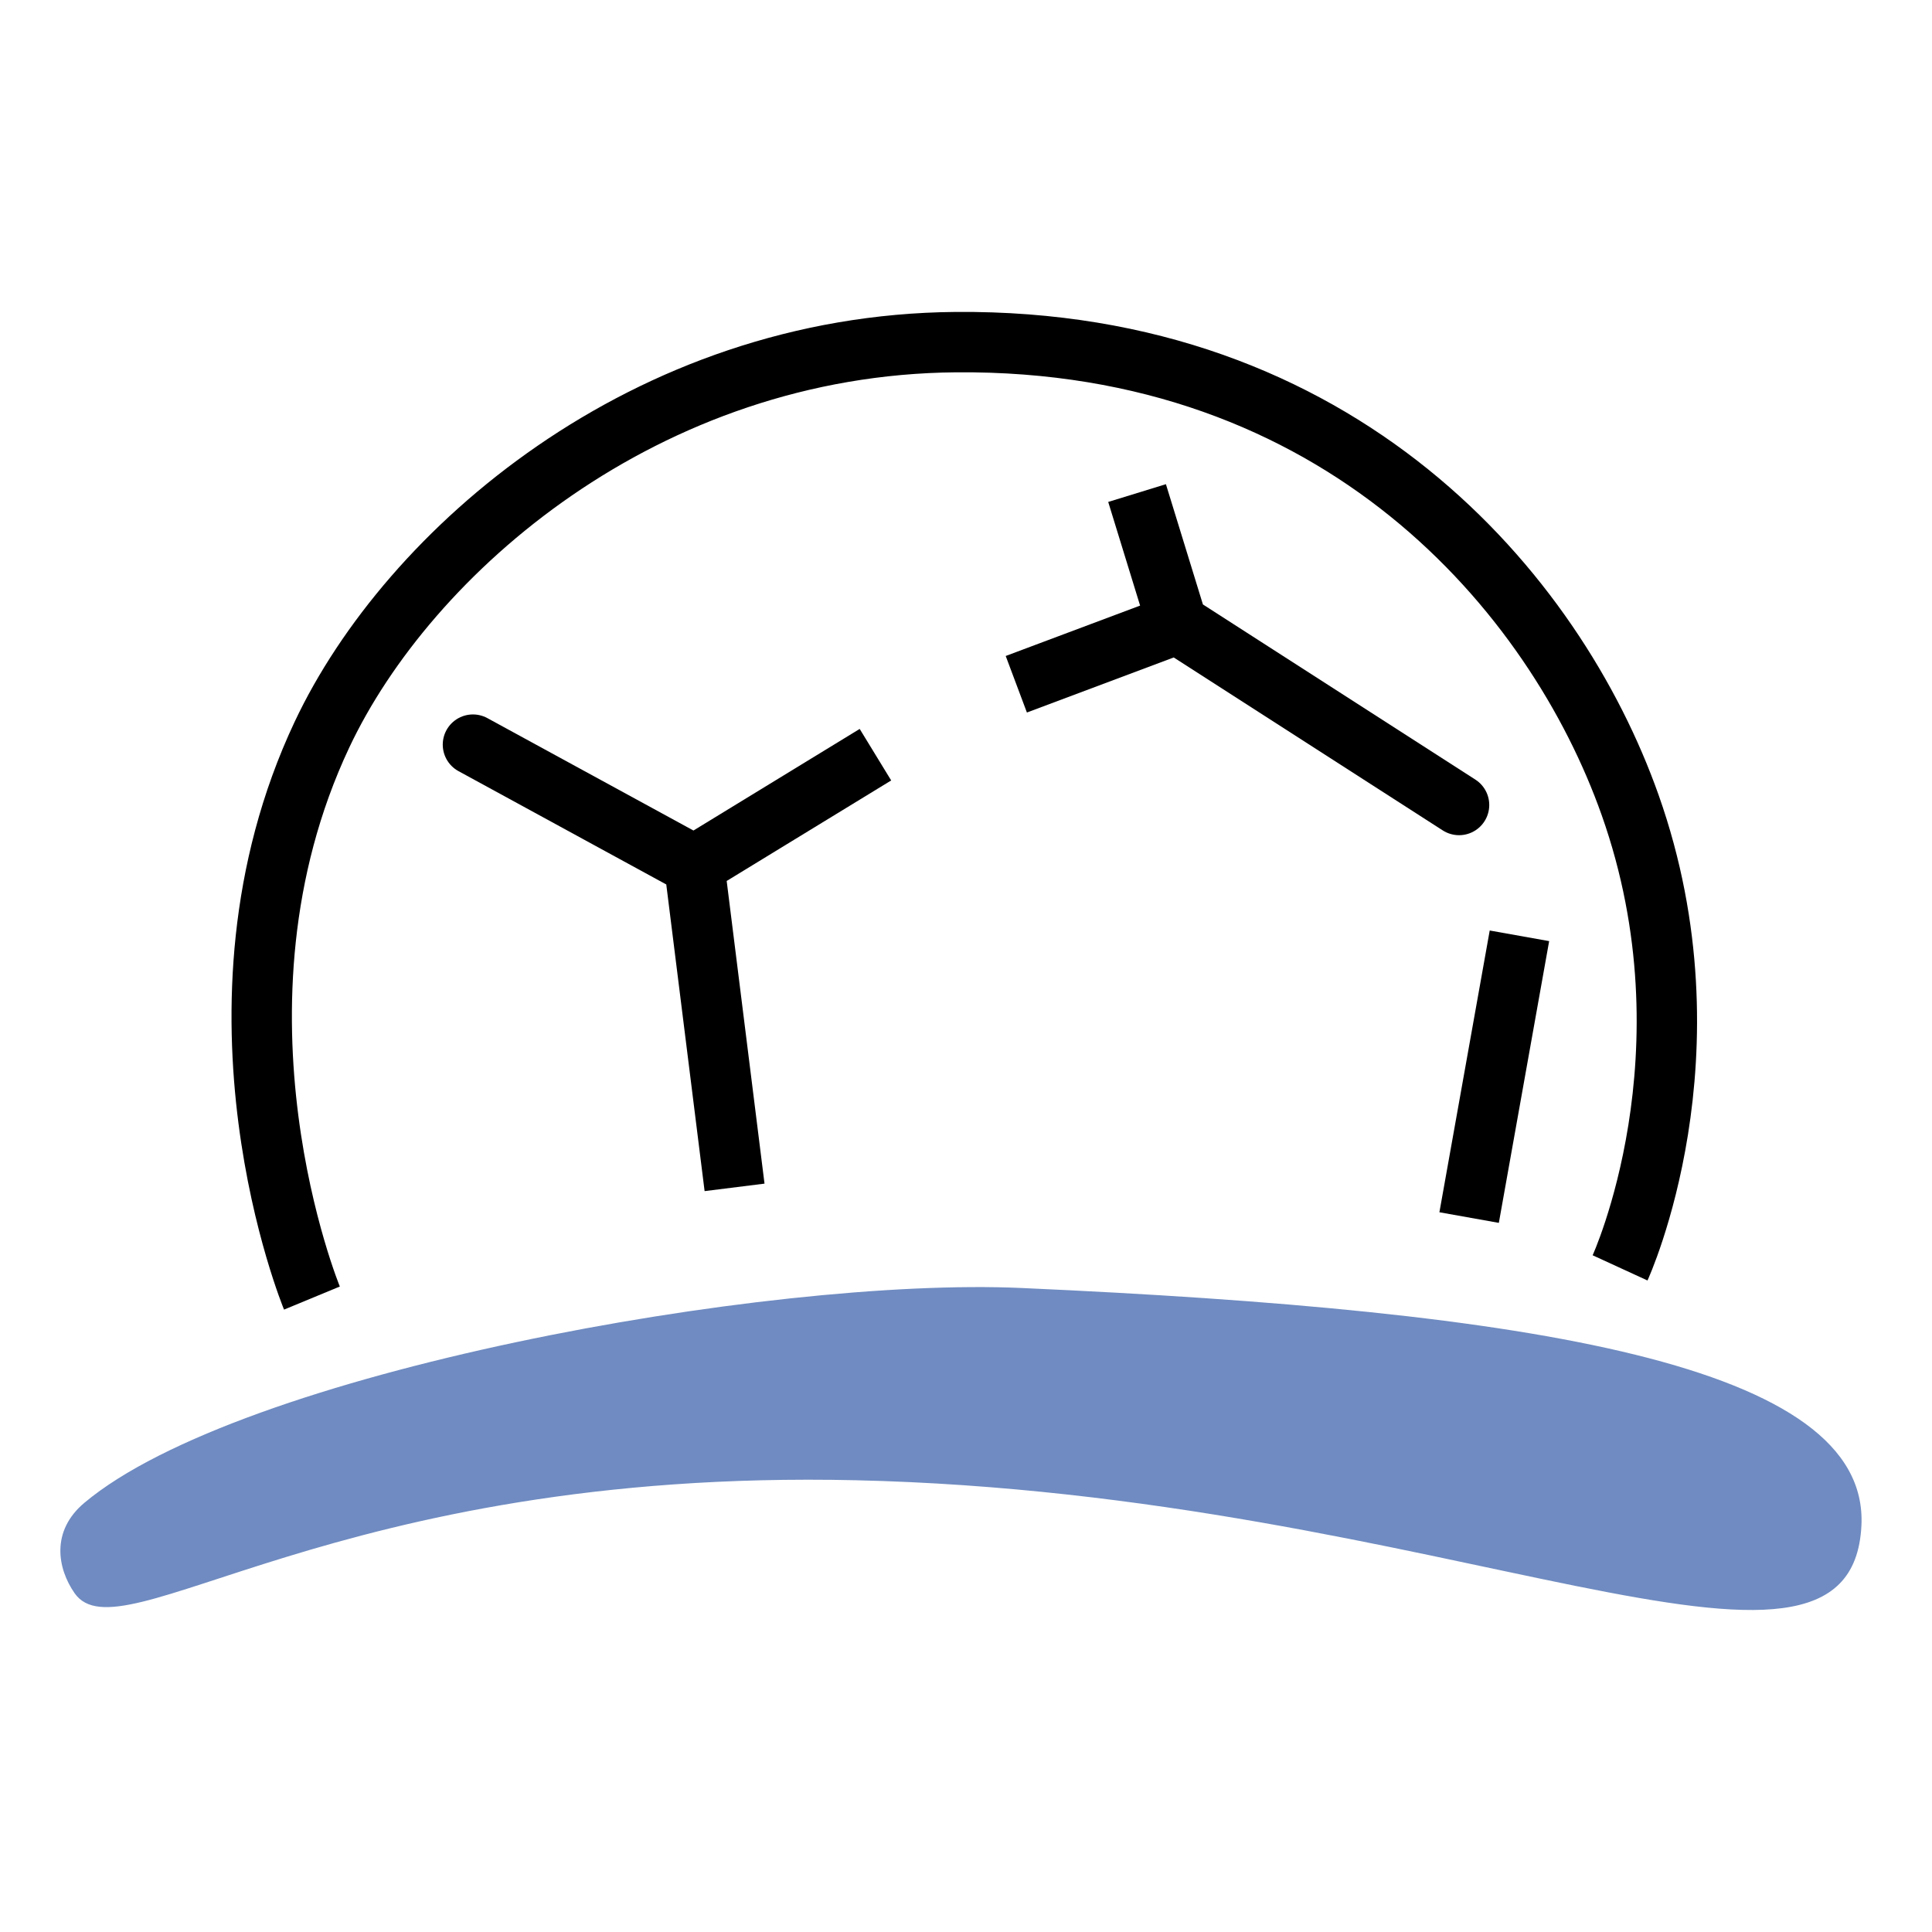
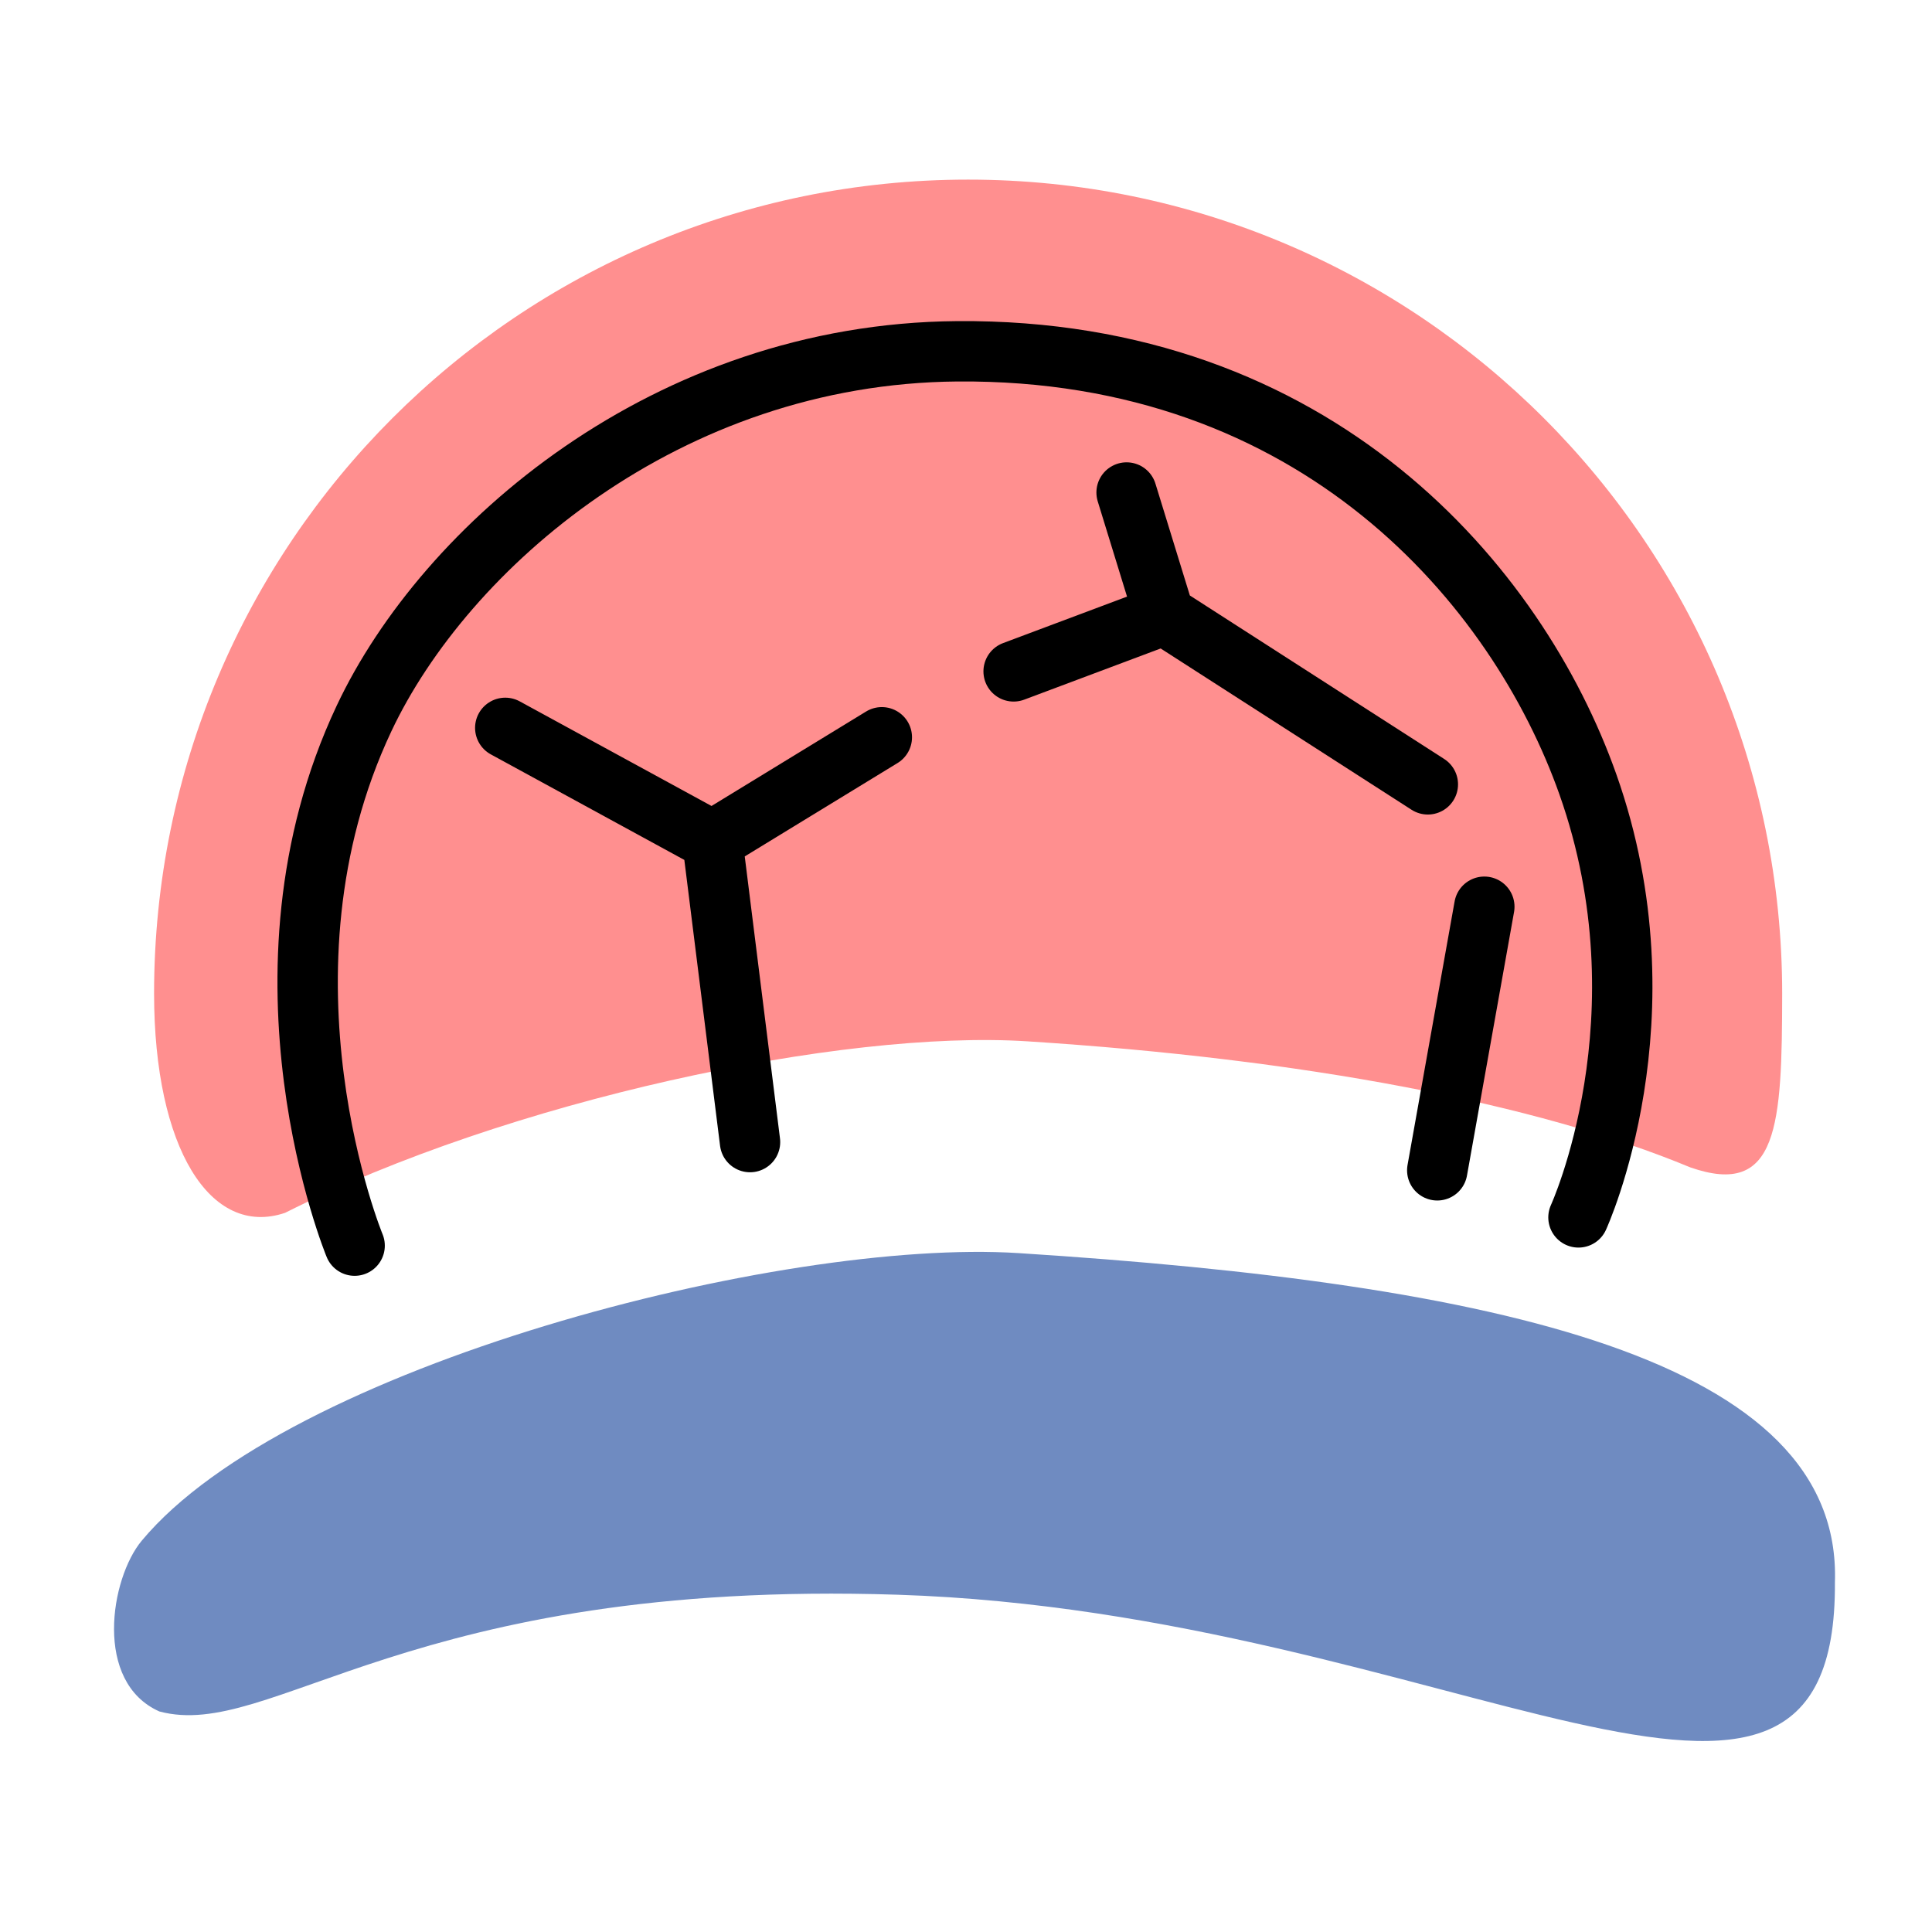
- <svg xmlns="http://www.w3.org/2000/svg" width="192px" height="192px" viewBox="0 0 192 192" version="1.1">
+ <svg xmlns="http://www.w3.org/2000/svg" width="192px" height="192px" viewBox="0 0 192 192" version="1.1" id="svg4672">
+   <defs id="defs4676" />
  <g id="livesoccer">
-     <path id="Path" d="M184.987 151.594 C185.758 135.586 152.258 130.269 101.536 128 76.289 126.871 23.833 136.377 8.382 149.35 5.039 152.157 5.701 155.87 7.412 158.328 11.98 164.894 33.007 145.923 85.04 147.105 143.522 148.434 183.99 172.284 184.987 151.594 Z" fill="#6f8bc1" fill-opacity="1" stroke="none" />
-     <g id="New-Group">
-       <path id="Path-1" d="M31 129 C31 129 19.128 100.314 32 73 40.581 54.79 64.112 34.254 95 34 133.236 33.686 154.535 58.911 162 80 170.764 104.757 161 126 161 126" fill="none" stroke="#000000" stroke-width="6" stroke-opacity="1" stroke-linejoin="round" />
-       <path id="Path-2" d="M73 118 L69 86 47 74 69 86 87 75" fill="none" stroke="#000000" stroke-width="6" stroke-opacity="1" stroke-linejoin="round" />
-       <path id="Path-3" d="M113 49 L117 62 145 80 117 62 101 68" fill="none" stroke="#000000" stroke-width="6" stroke-opacity="1" stroke-linejoin="round" />
-       <path id="Path-4" d="M146 121 L151 93" fill="none" stroke="#000000" stroke-width="6" stroke-opacity="1" stroke-linejoin="round" />
+     <path style="opacity:1;fill:#ff8f8f;fill-opacity:1;stroke:none;stroke-width:6;stroke-linecap:round;stroke-linejoin:round;stroke-miterlimit:4;stroke-dasharray:none;stroke-dashoffset:0;stroke-opacity:1" d="m 96.212,17.85 c -44.68,-5.9e-5 -80.9,36.22 -80.9,80.9 0.008,15.35 5.603,24.28 13.02,21.78 22.166,-11.172 55.306,-18.225 73.749,-17.045 27.469,1.758 50.573,6.155 65.901,12.529 8.755,3.051 9.11,-4.159 9.129,-17.264 7e-5,-44.68 -36.22,-80.9 -80.9,-80.9 z" id="path5223" />
+     <path id="Path" d="m 182.352,157.262 c 0.748,-22.217 -33.665,-29.691 -81.118,-32.729 -23.62,-1.511 -72.696,11.215 -87.151,28.583 -3.128,3.758 -4.792,14.057 1.756,16.967 11.15,2.988 24.707,-13.182 73.387,-11.6 54.714,1.779 93.335,32.567 93.126,-1.221 z" style="fill:#6f8bc1;fill-opacity:1;stroke:none;stroke-width:1" />
+     <g id="New-Group" transform="matrix(0.9355627,0,0,0.9355627,6.240631,3.102508)" style="stroke-width:1.069">
+       <path id="Path-1" d="m 31,129 c 0,0 -11.872,-28.686 1,-56 8.581,-18.21 32.112,-38.746 63,-39 38.236,-0.314 59.535,24.911 67,46 8.764,24.757 -1,46 -1,46" style="fill:none;stroke:#000000;stroke-width:6.413;stroke-linecap:round;stroke-linejoin:round;stroke-opacity:1" />
+       <path id="Path-2" d="M 73,118 69,86 47,74 69,86 87,75" style="fill:none;stroke:#000000;stroke-width:6.413;stroke-linecap:round;stroke-linejoin:round;stroke-opacity:1" />
+       <path id="Path-3" d="m 113,49 4,13 28,18 -28,-18 -16,6" style="fill:none;stroke:#000000;stroke-width:6.413;stroke-linecap:round;stroke-linejoin:round;stroke-opacity:1" />
+       <path id="Path-4" d="m 146,121 5,-28" style="fill:none;stroke:#000000;stroke-width:6.413;stroke-linecap:round;stroke-linejoin:round;stroke-opacity:1" />
    </g>
  </g>
</svg>
